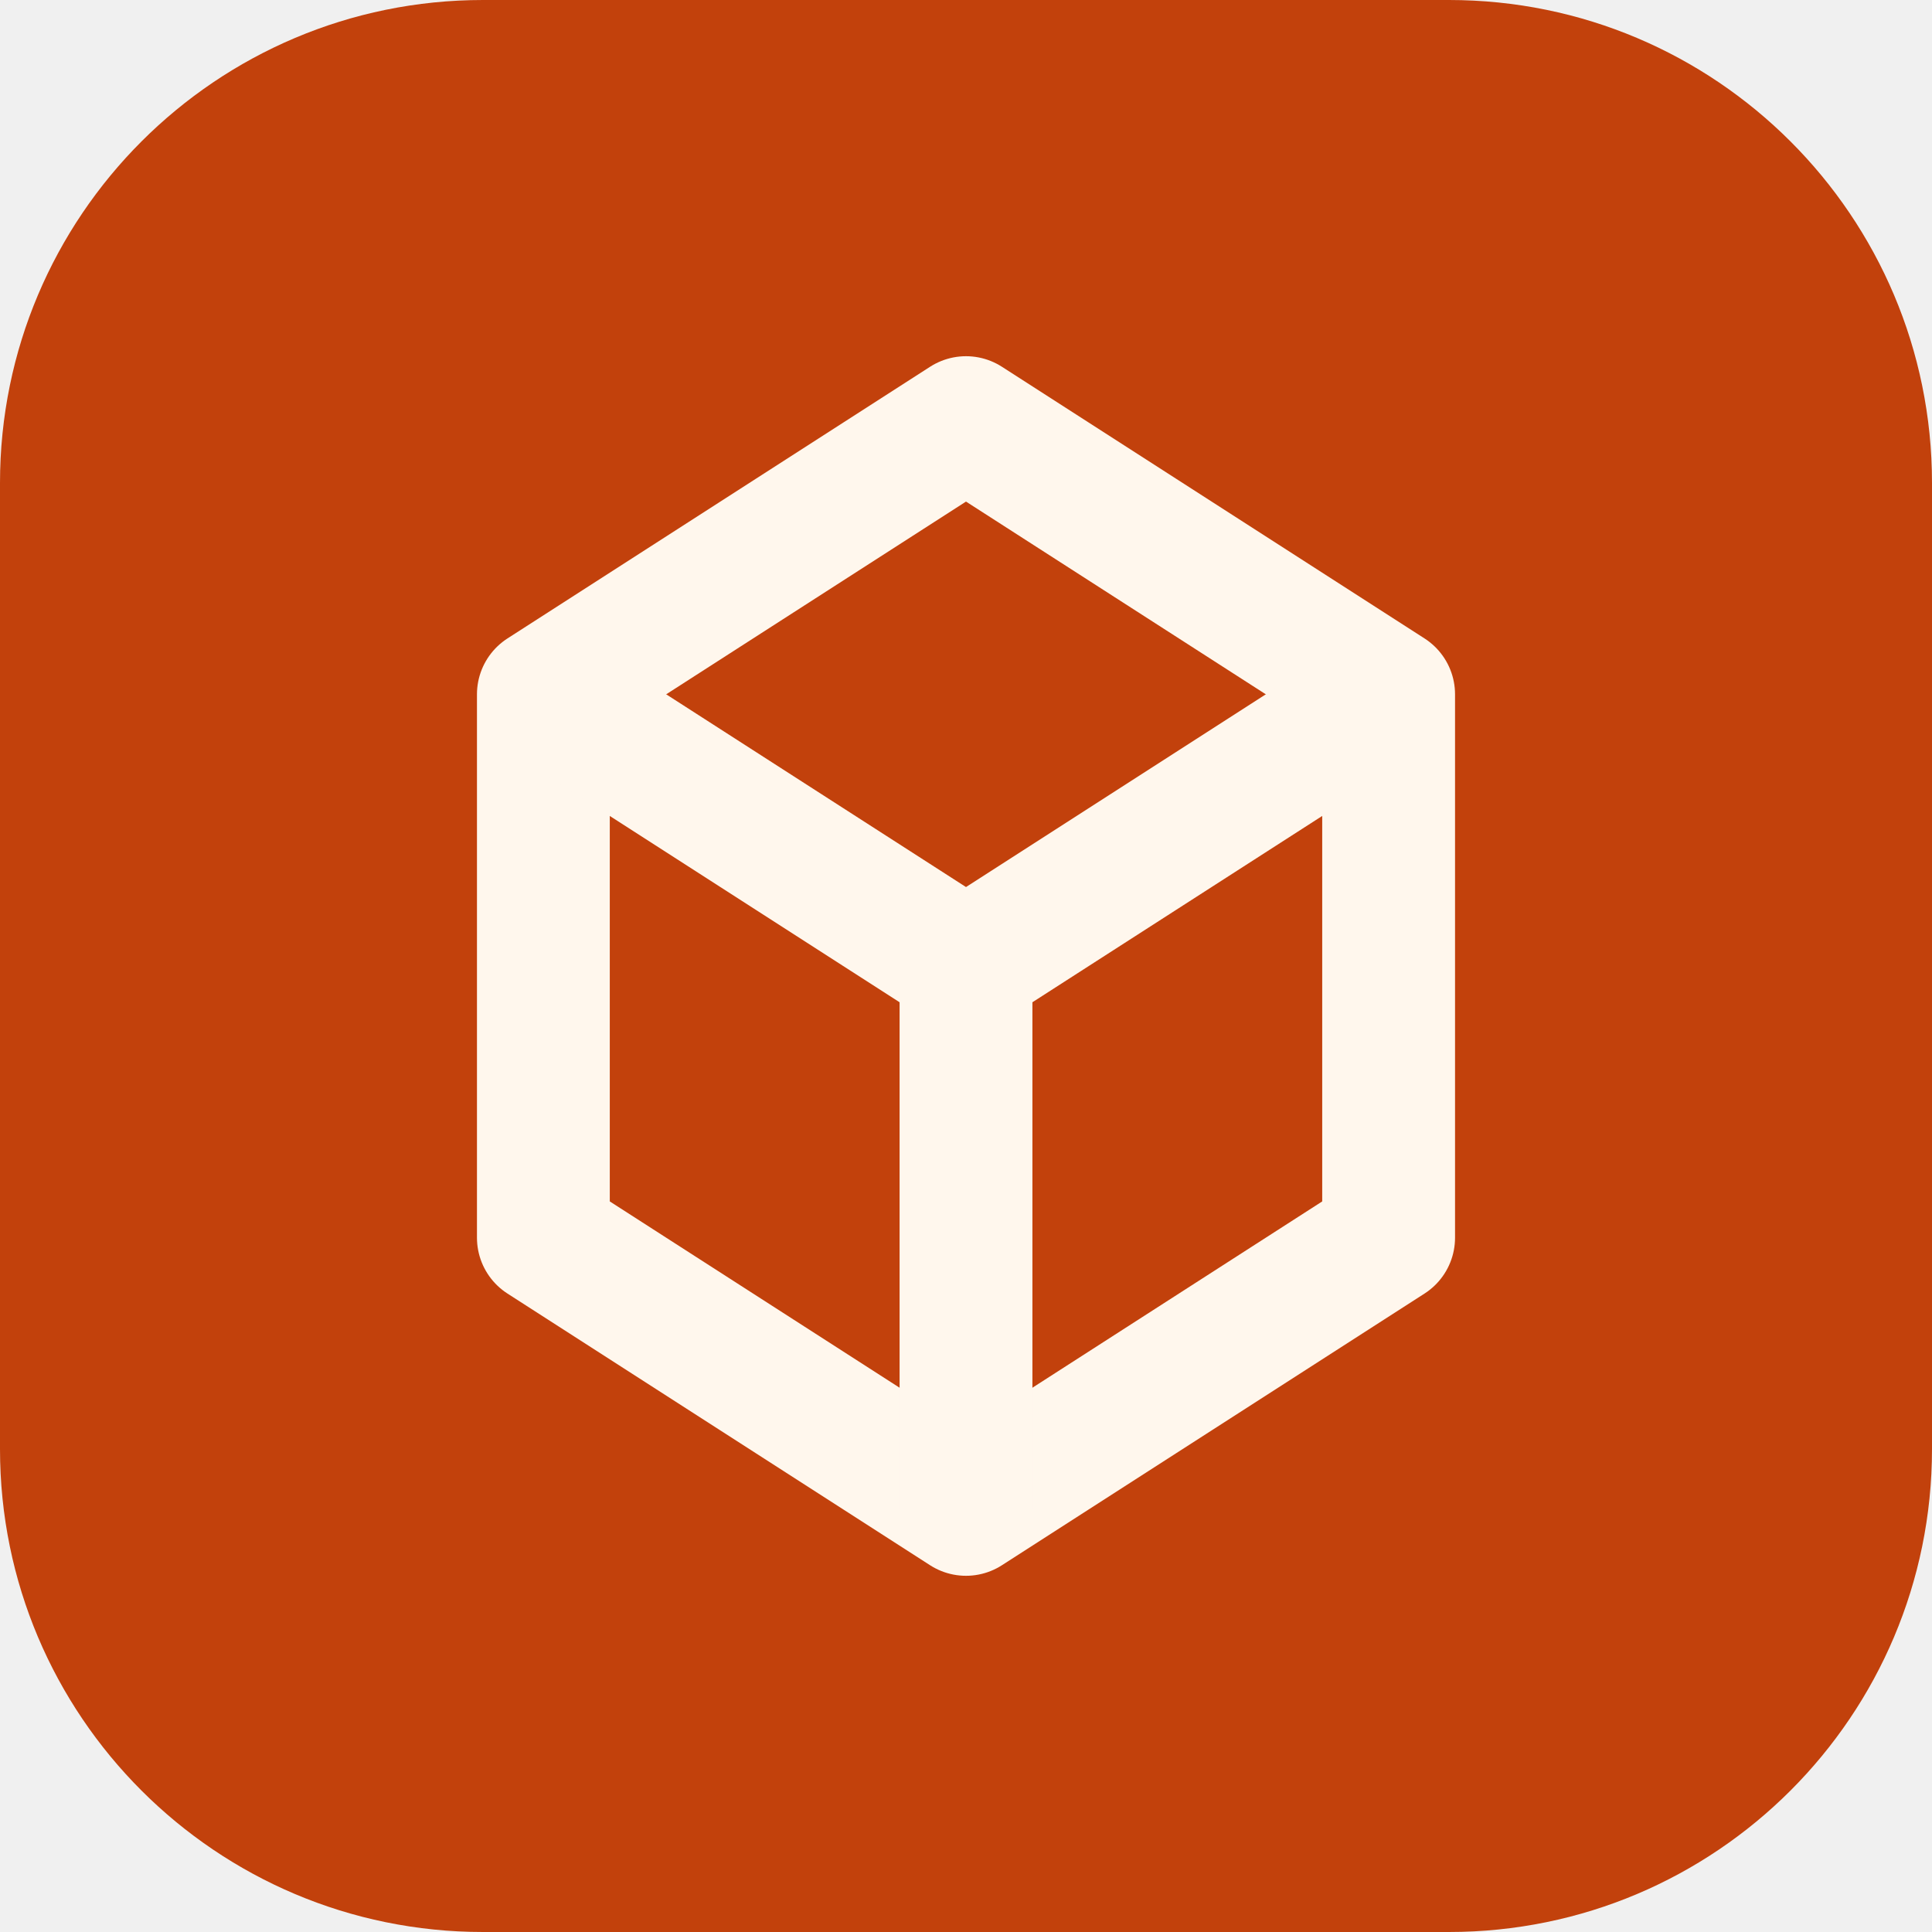
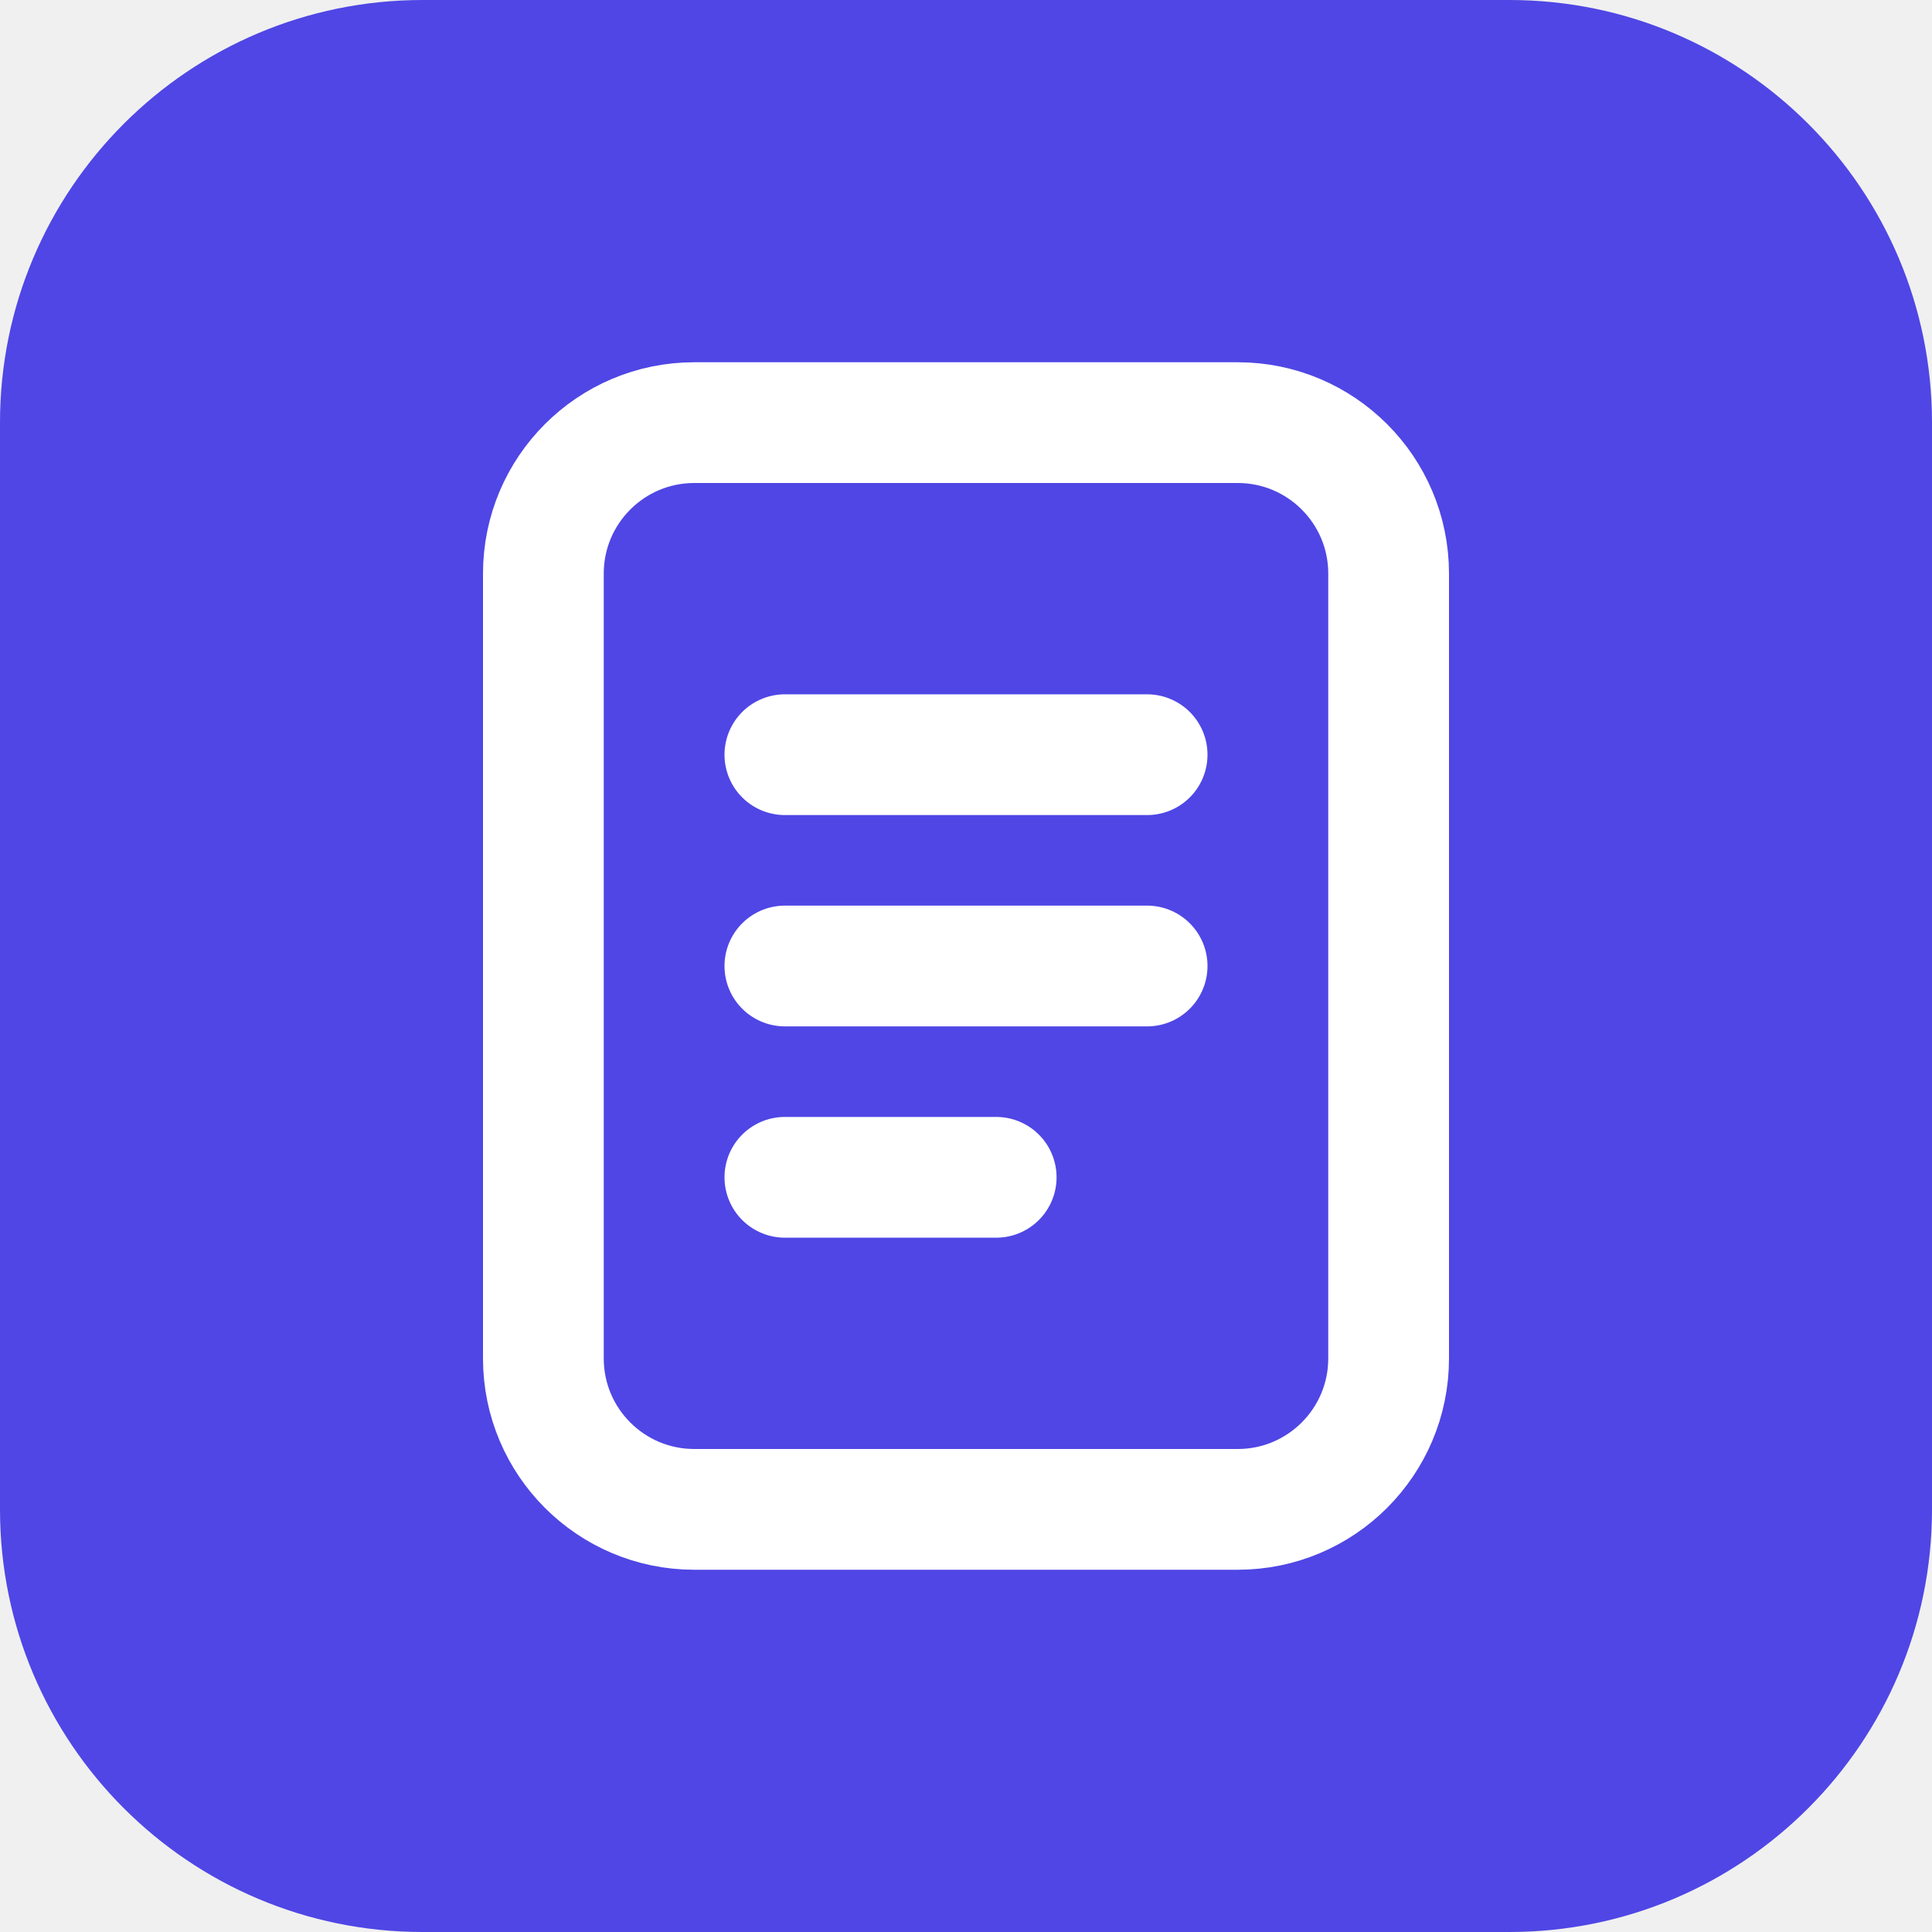
<svg xmlns="http://www.w3.org/2000/svg" viewBox="0 0 32 32">
-   <rect width="32" height="32" rx="8" fill="#C2410C" />
-   <path d="M9 11.5 16 7l7 4.5v9L16 25l-7-4.5z" fill="none" stroke="#FFF7ED" stroke-width="2.2" stroke-linejoin="round" />
-   <path d="M9 11.5 16 16l7-4.5M16 16v9" fill="none" stroke="#FFF7ED" stroke-width="2.2" stroke-linejoin="round" />
+   <rect width="32" height="32" rx="7" fill="#4F46E5" />
+   <rect x="9" y="7" width="14" height="18" rx="2.5" fill="none" stroke="#fff" stroke-width="2" />
+   <path d="M13 12.5h6M13 16h6M13 19.5h3.5" stroke="#fff" stroke-width="2" stroke-linecap="round" />
</svg>
